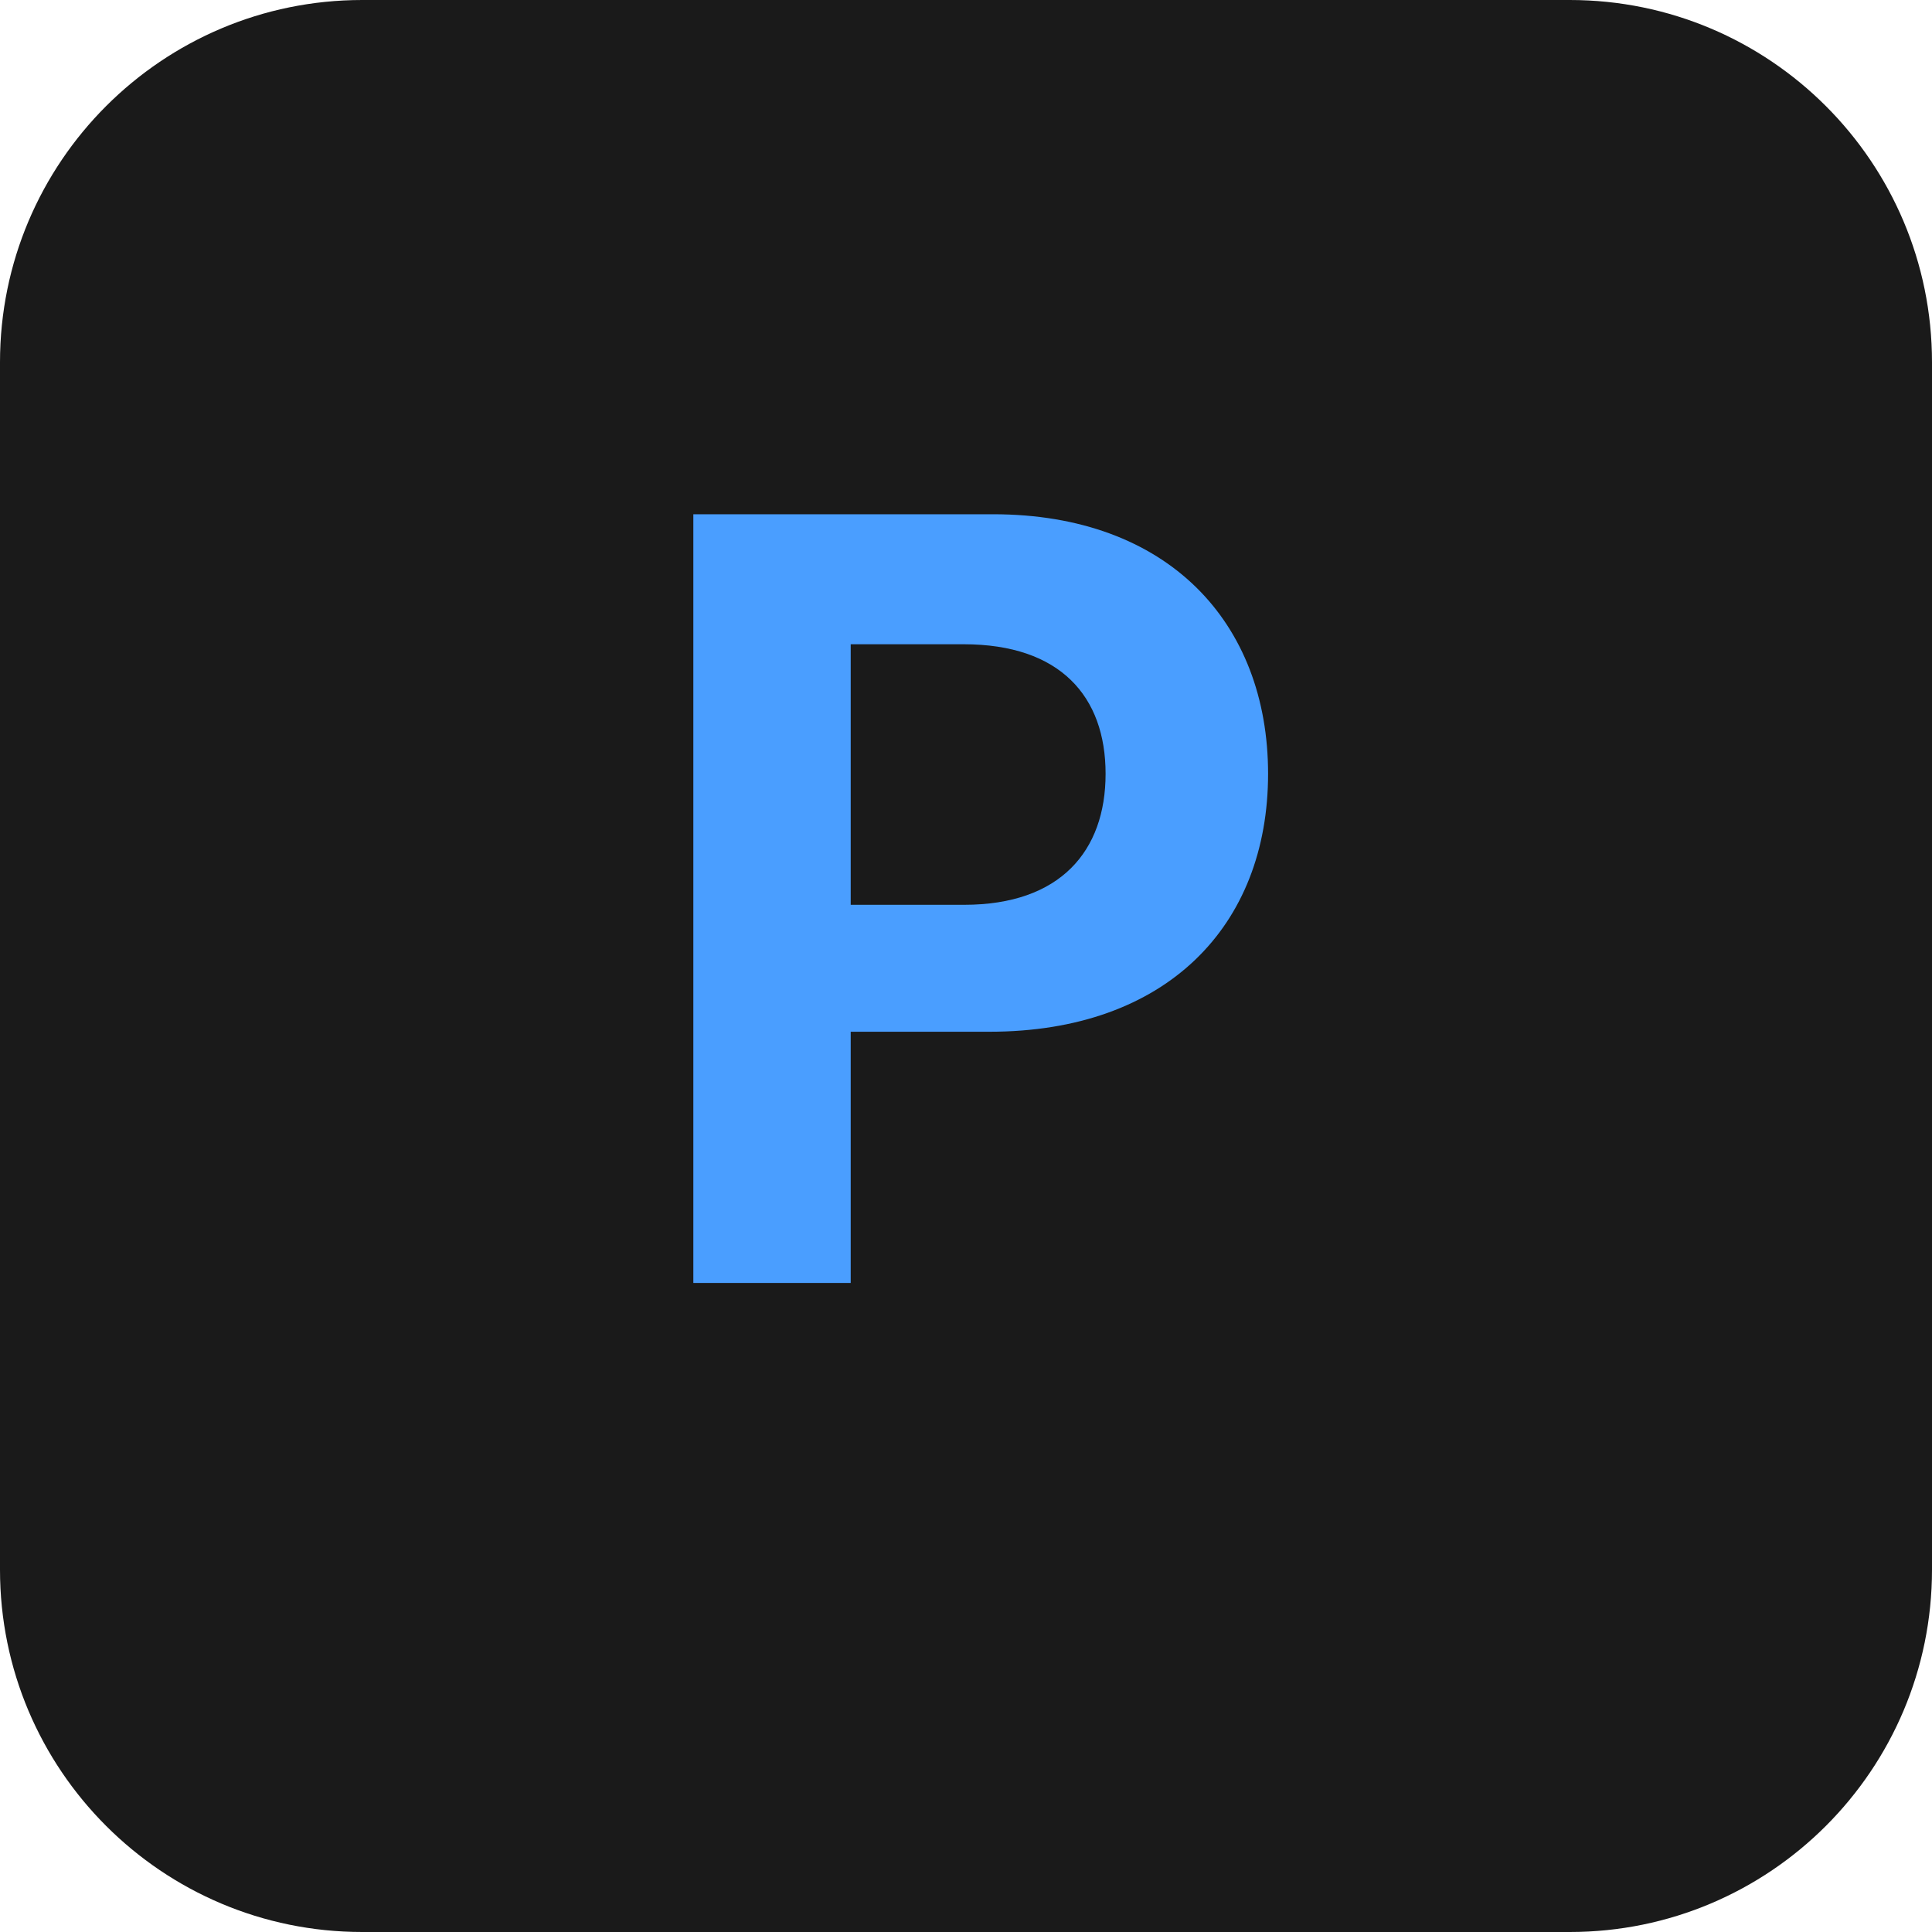
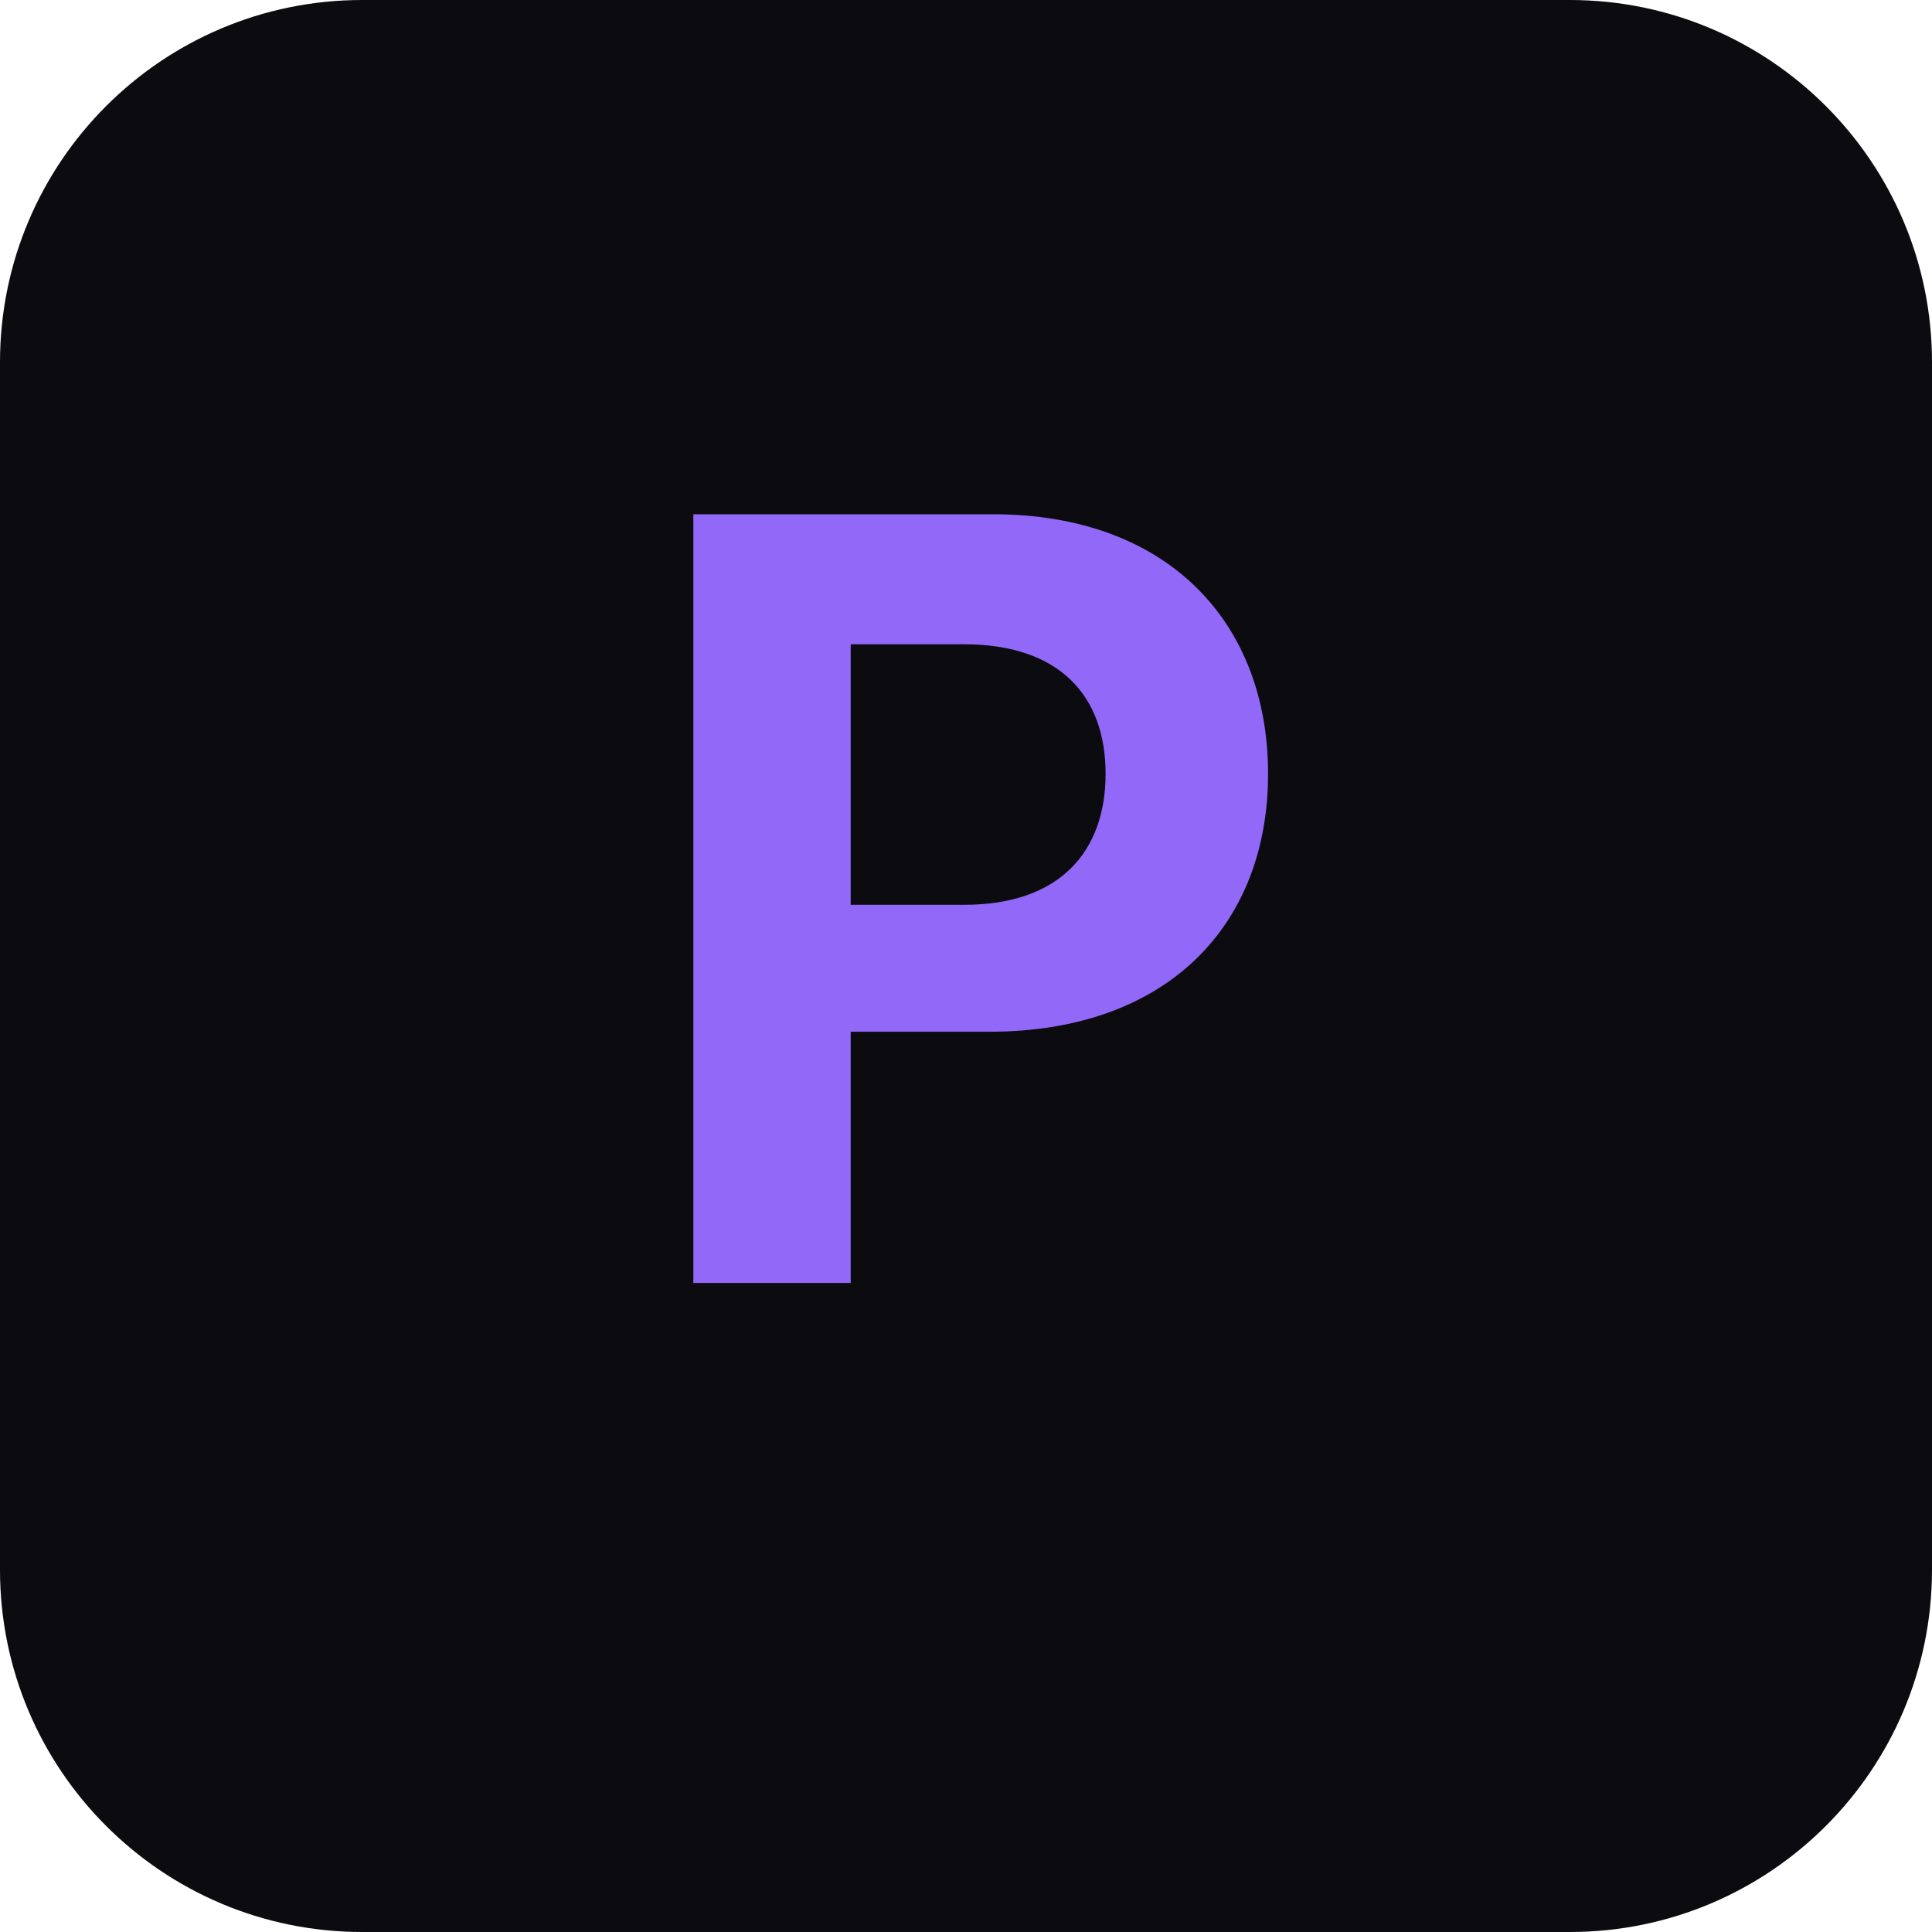
<svg xmlns="http://www.w3.org/2000/svg" viewBox="0 0 512 512">
-   <rect width="512" height="512" rx="96" fill="#1a1a1a" />
-   <text x="256" y="340" text-anchor="middle" font-family="-apple-system, system-ui, sans-serif" font-weight="700" font-size="280" fill="#4a9eff">P</text>
+   <rect width="512" height="512" rx="96" fill="#0b0b10" />
+   <text x="256" y="340" text-anchor="middle" font-family="-apple-system, system-ui, sans-serif" font-weight="700" font-size="280" fill="#9268f8">P</text>
</svg>
